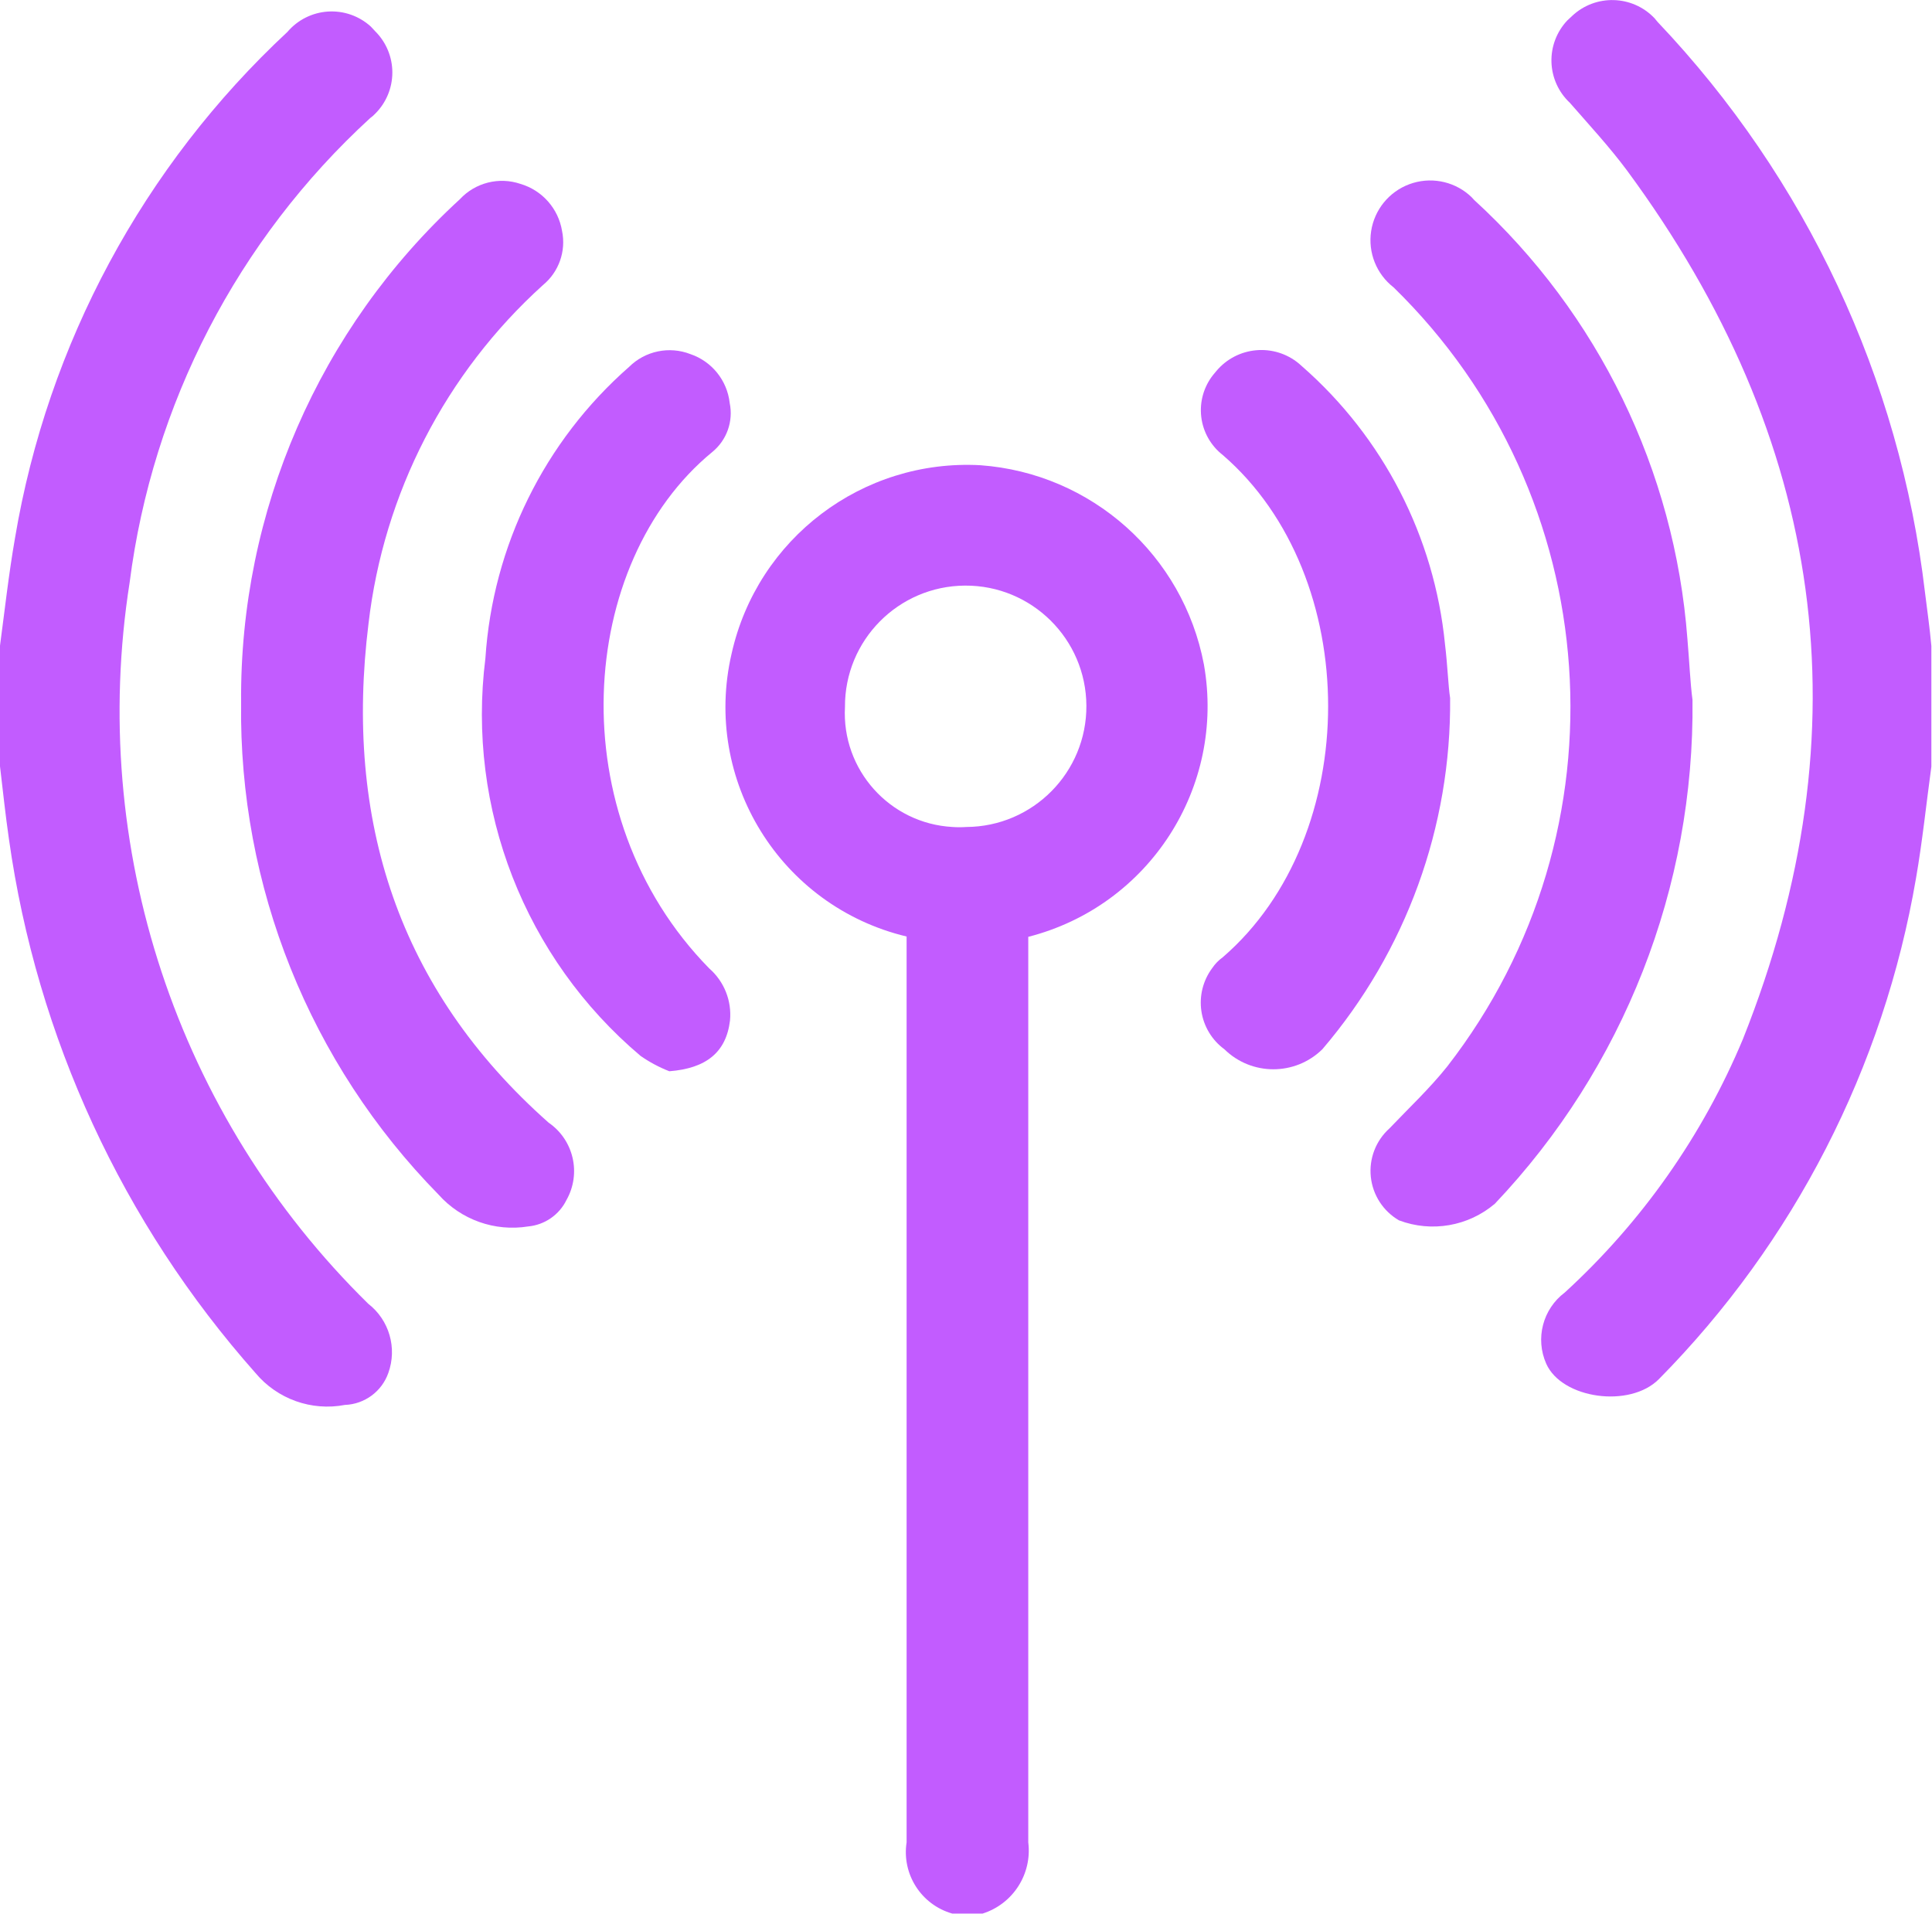
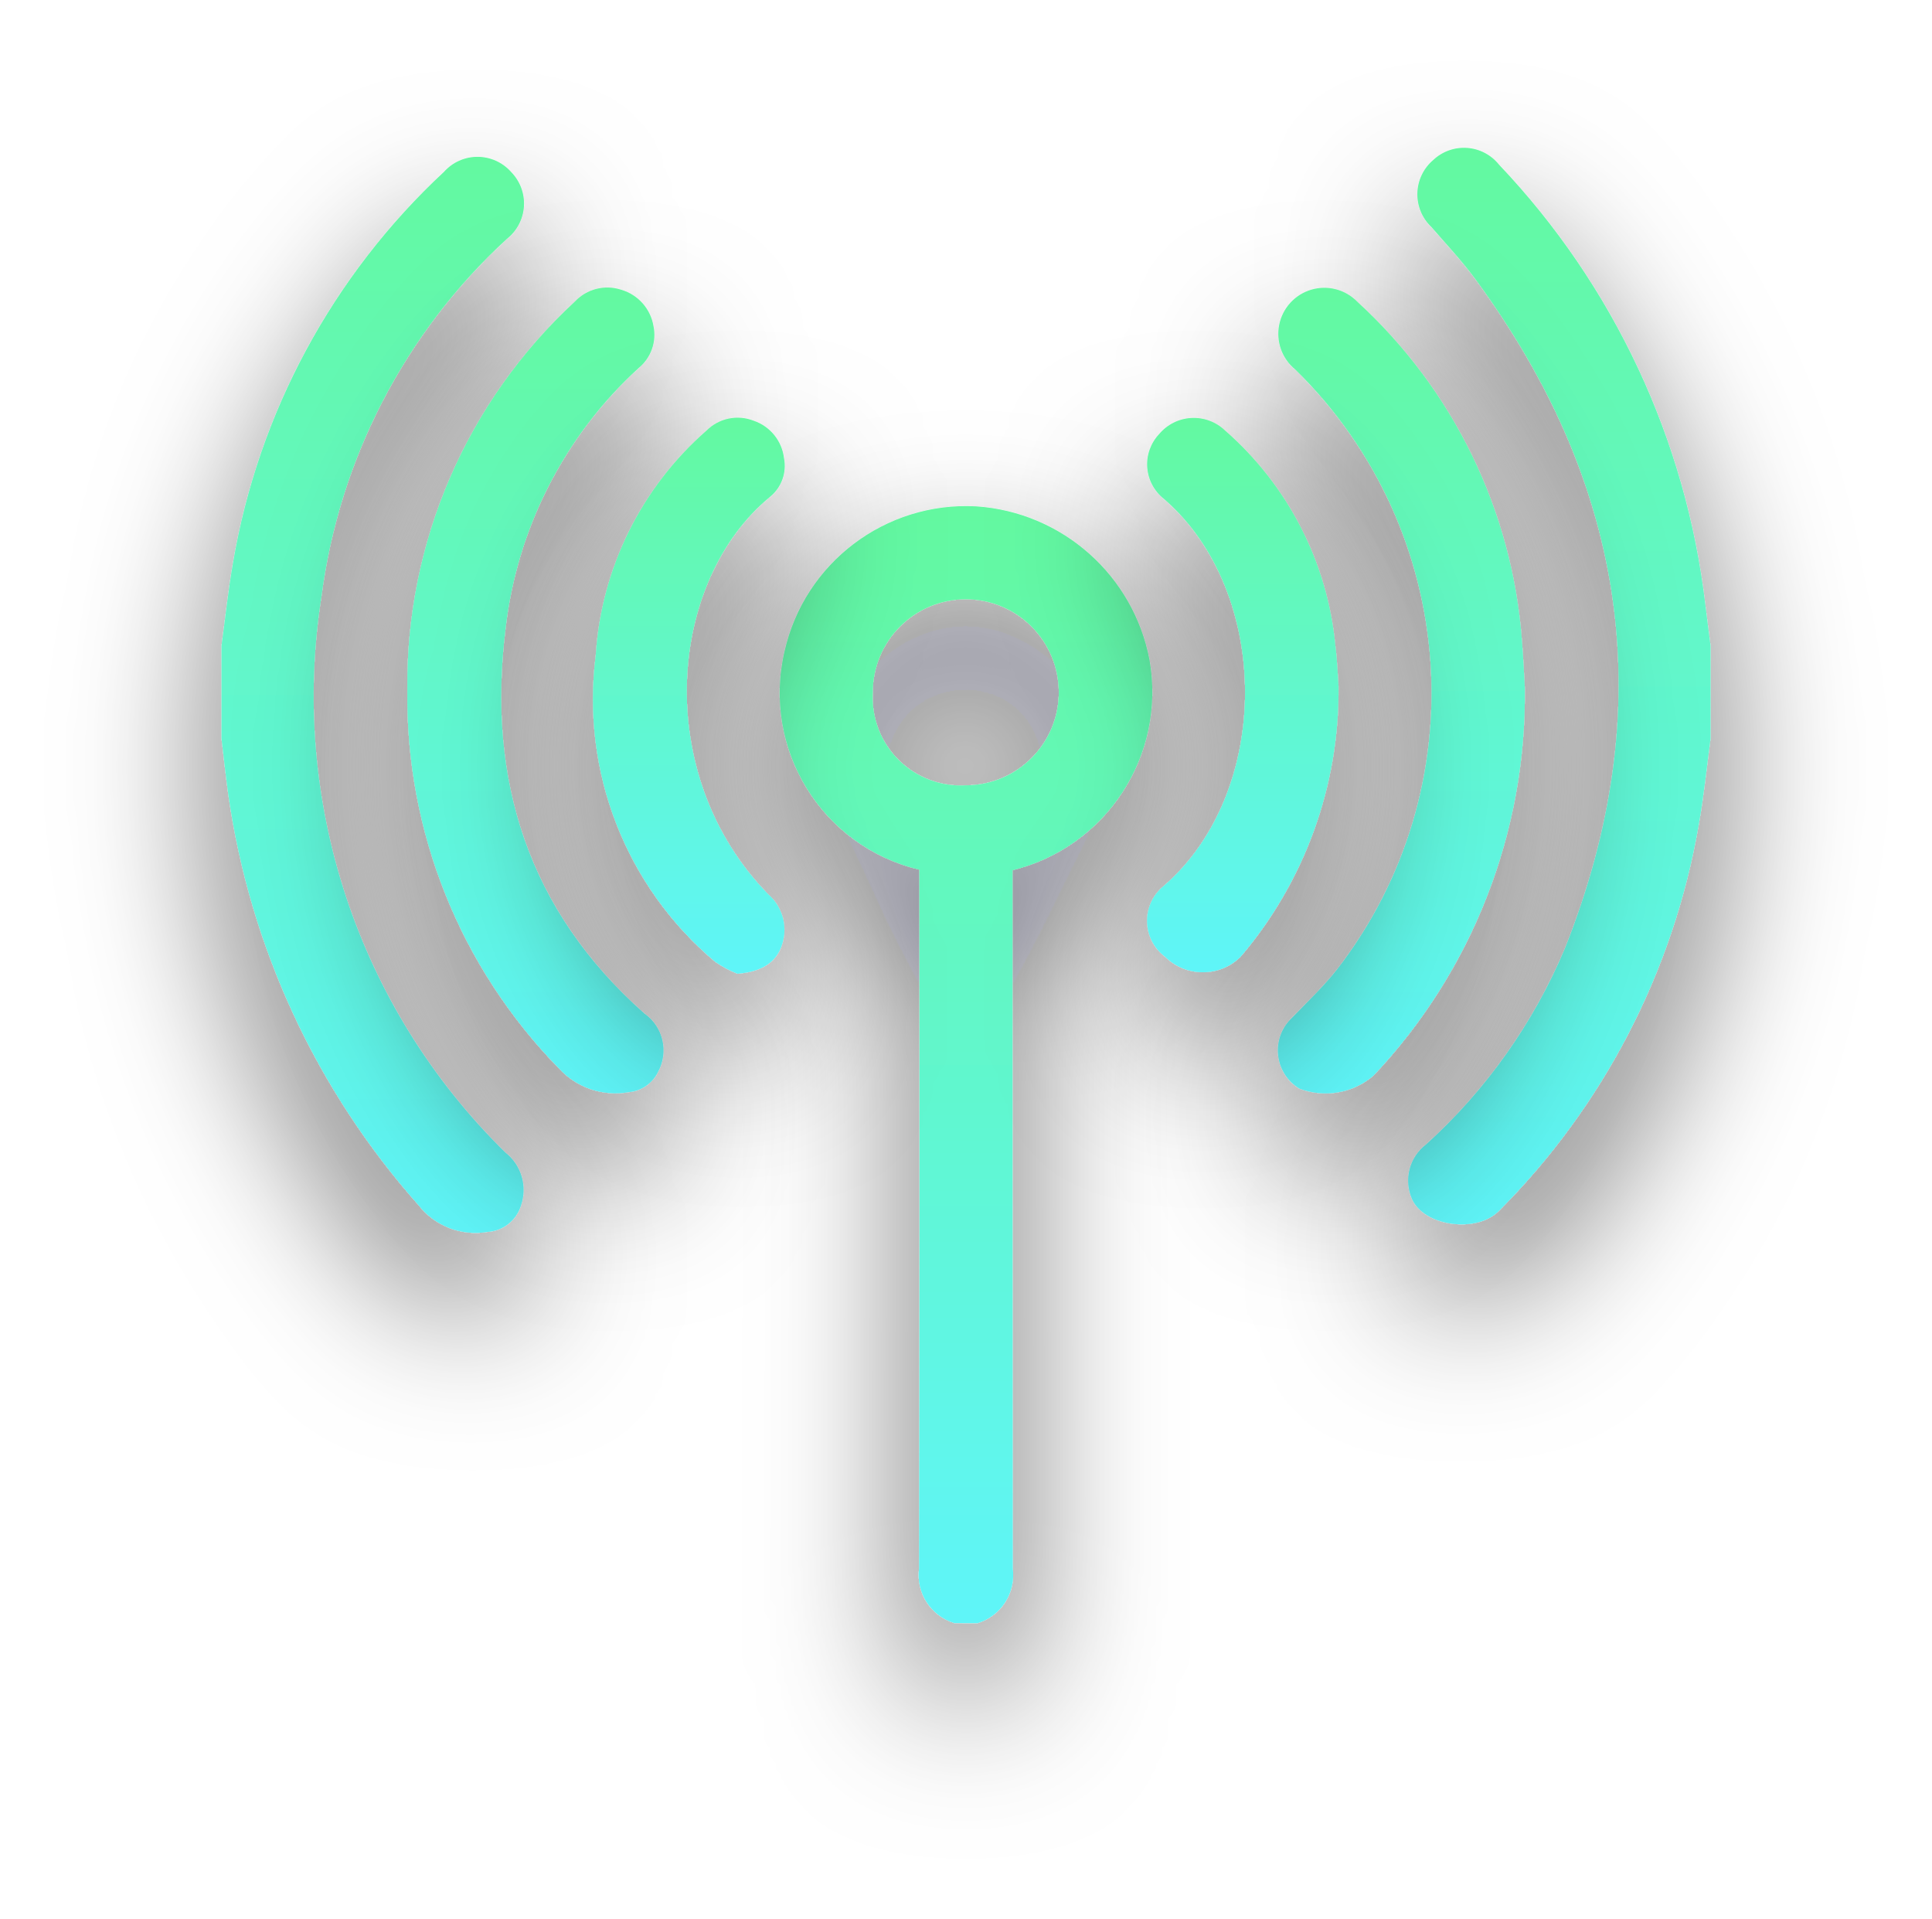
- <svg xmlns="http://www.w3.org/2000/svg" id="Layer_1" data-name="Layer 1" viewBox="0 0 60.5 59.94">
+ <svg xmlns="http://www.w3.org/2000/svg" width="78.495" height="77.933" viewBox="0 0 78.495 77.933">
  <defs>
-     <style>.cls-1{fill:#c25cff;}</style>
+     <style>.a{fill:url(#a);}.b{filter:url(#t);}.c{filter:url(#q);}.d{filter:url(#n);}.e{filter:url(#k);}.f{filter:url(#h);}.g{filter:url(#e);}.h{filter:url(#b);}</style>
+     <linearGradient id="a" x1="0.5" x2="0.5" y2="1" gradientUnits="objectBoundingBox">
+       <stop offset="0" stop-color="#64f9a0" />
+       <stop offset="1" stop-color="#5ff5f9" />
+     </linearGradient>
+     <filter id="b" x="22.674" y="14.556" width="33.139" height="63.376" filterUnits="userSpaceOnUse">
+       <feOffset dy="3" input="SourceAlpha" />
+       <feGaussianBlur stdDeviation="3" result="c" />
+       <feFlood flood-color="#030312" flood-opacity="0.639" />
+       <feComposite operator="in" in2="c" />
+       <feComposite in="SourceGraphic" />
+     </filter>
+     <filter id="e" x="0" y="0.374" width="30.293" height="61.701" filterUnits="userSpaceOnUse">
+       <feOffset dy="3" input="SourceAlpha" />
+       <feGaussianBlur stdDeviation="3" result="f" />
+       <feFlood flood-color="#030312" flood-opacity="0.639" />
+       <feComposite operator="in" in2="f" />
+       <feComposite in="SourceGraphic" />
+     </filter>
+     <filter id="h" x="48.2" y="0" width="30.295" height="61.737" filterUnits="userSpaceOnUse">
+       <feOffset dy="3" input="SourceAlpha" />
+       <feGaussianBlur stdDeviation="3" result="i" />
+       <feFlood flood-color="#030312" flood-opacity="0.639" />
+       <feComposite operator="in" in2="i" />
+       <feComposite in="SourceGraphic" />
+     </filter>
+     <filter id="k" x="7.545" y="5.673" width="28.418" height="50.725" filterUnits="userSpaceOnUse">
+       <feOffset dy="3" input="SourceAlpha" />
+       <feGaussianBlur stdDeviation="3" result="l" />
+       <feFlood flood-color="#030312" flood-opacity="0.639" />
+       <feComposite operator="in" in2="l" />
+       <feComposite in="SourceGraphic" />
+     </filter>
+     <filter id="n" x="42.908" y="5.673" width="28.046" height="50.753" filterUnits="userSpaceOnUse">
+       <feOffset dy="3" input="SourceAlpha" />
+       <feGaussianBlur stdDeviation="3" result="o" />
+       <feFlood flood-color="#030312" flood-opacity="0.639" />
+       <feComposite operator="in" in2="o" />
+       <feComposite in="SourceGraphic" />
+     </filter>
+     <filter id="q" x="37.606" y="10.971" width="25.778" height="40.519" filterUnits="userSpaceOnUse">
+       <feOffset dy="3" input="SourceAlpha" />
+       <feGaussianBlur stdDeviation="3" result="r" />
+       <feFlood flood-color="#030312" flood-opacity="0.639" />
+       <feComposite operator="in" in2="r" />
+       <feComposite in="SourceGraphic" />
+     </filter>
+     <filter id="t" x="15.133" y="10.966" width="25.74" height="40.591" filterUnits="userSpaceOnUse">
+       <feOffset dy="3" input="SourceAlpha" />
+       <feGaussianBlur stdDeviation="3" result="u" />
+       <feFlood flood-color="#030312" flood-opacity="0.639" />
+       <feComposite operator="in" in2="u" />
+       <feComposite in="SourceGraphic" />
+     </filter>
  </defs>
-   <path class="cls-1" d="M37.7,20.81a7.69,7.69,0,0,0-7-6.24,7.56,7.56,0,0,0-7.79,5.9,7.39,7.39,0,0,0,5.48,8.86v.56q0,13.9,0,27.81a2,2,0,0,0,1.43,2.23h.95a2.07,2.07,0,0,0,1.43-2.23q0-13.85,0-27.7v-.66A7.46,7.46,0,0,0,37.7,20.81ZM30.26,25.9h0a3.09,3.09,0,0,1-.43,0,3.57,3.57,0,0,1-3.37-3.76,3.78,3.78,0,1,1,3.8,3.76Z" />
-   <path class="cls-1" d="M4.06,18.24A23.83,23.83,0,0,1,11.59,3.7a1.07,1.07,0,0,0,.16-.14,1.82,1.82,0,0,0,0-2.58L11.61.83A1.82,1.82,0,0,0,9,1,28,28,0,0,0,.47,16.85C.27,18,.15,19.1,0,20.22V24c.09.76.17,1.52.28,2.28A31.91,31.91,0,0,0,8,43,2.93,2.93,0,0,0,10.8,44a1.5,1.5,0,0,0,1.36-1,1.92,1.92,0,0,0-.63-2.17A26,26,0,0,1,4.06,18.24Z" />
-   <path class="cls-1" d="M60.28,18.55A31.25,31.25,0,0,0,51.91.69l-.1-.12A1.83,1.83,0,0,0,49.23.5l-.15.14a1.82,1.82,0,0,0,.08,2.58c.61.7,1.24,1.38,1.79,2.12,6.19,8.4,7.5,17.48,3.63,27.2A22.53,22.53,0,0,1,49,40.48a1.85,1.85,0,0,0-.58,2.23c.49,1.1,2.62,1.4,3.53.48A29.36,29.36,0,0,0,60,27.5c.2-1.15.32-2.32.48-3.49V20.23C60.43,19.67,60.35,19.11,60.28,18.55Z" />
-   <path class="cls-1" d="M17.18,35.16c-4.72-4.18-6.4-9.49-5.64-15.63A16.93,16.93,0,0,1,17,8.93a1.74,1.74,0,0,0,.6-1.7,1.85,1.85,0,0,0-1.3-1.47,1.8,1.8,0,0,0-1.9.48A21.17,21.17,0,0,0,7.55,22a21.59,21.59,0,0,0,6.18,15.41,3.1,3.1,0,0,0,2.81,1,1.49,1.49,0,0,0,1.2-.83A1.84,1.84,0,0,0,17.18,35.16Z" />
-   <path class="cls-1" d="M52.84,20A20.75,20.75,0,0,0,46.16,6.26,1.29,1.29,0,0,0,46,6.1,1.87,1.87,0,1,0,43.64,9,18.36,18.36,0,0,1,45.32,33.4c-.55.69-1.2,1.3-1.81,1.94a1.79,1.79,0,0,0,.3,2.88,3,3,0,0,0,3-.52A22.55,22.55,0,0,0,53,21.92C52.93,21.4,52.9,20.69,52.84,20Z" />
-   <path class="cls-1" d="M45.25,20.18a13.3,13.3,0,0,0-4.48-8.71l-.09-.08a1.84,1.84,0,0,0-2.59.23l-.1.12a1.78,1.78,0,0,0,.3,2.51c4.4,3.8,4.4,11.93,0,15.73a1.33,1.33,0,0,0-.33.34,1.81,1.81,0,0,0,.38,2.54,2.19,2.19,0,0,0,3.07,0,16.68,16.68,0,0,0,4-11C45.35,21.48,45.33,20.83,45.25,20.18Z" />
-   <path class="cls-1" d="M22.3,14.16a1.57,1.57,0,0,0,.55-1.54,1.83,1.83,0,0,0-1.23-1.53,1.8,1.8,0,0,0-1.92.4,13.29,13.29,0,0,0-4.5,9.13,14,14,0,0,0,4.86,12.45,4.32,4.32,0,0,0,.9.48c1.15-.09,1.78-.59,1.9-1.59a1.92,1.92,0,0,0-.65-1.63C17.49,25.52,18.09,17.62,22.3,14.16Z" />
+   <g transform="translate(-787.119 -1904.077)">
+     <g class="h" transform="matrix(1, 0, 0, 1, 787.12, 1904.08)">
+       <path class="a" d="M199,168.585a2.045,2.045,0,0,1-1.428-2.23q.03-13.906.011-27.812v-.566a7.382,7.382,0,0,1-5.482-8.859,7.568,7.568,0,0,1,7.786-5.9,7.693,7.693,0,0,1,7.047,6.246,7.465,7.465,0,0,1-5.57,8.536v.664q0,13.847.011,27.694a2.046,2.046,0,0,1-1.428,2.23Zm.488-34.033a3.78,3.78,0,1,0-3.8-3.763A3.573,3.573,0,0,0,199.489,134.551Z" transform="translate(-160.23 -102.65)" />
+     </g>
+     <g class="g" transform="matrix(1, 0, 0, 1, 787.12, 1904.08)">
+       <path class="a" d="M0,23.035c.154-1.126.272-2.259.469-3.377A28.106,28.106,0,0,1,9.035,3.79a1.825,1.825,0,0,1,2.727,0,1.828,1.828,0,0,1-.169,2.722A23.857,23.857,0,0,0,4.057,21.053a25.967,25.967,0,0,0,7.471,22.574,1.928,1.928,0,0,1,.632,2.173A1.524,1.524,0,0,1,10.8,46.855a2.934,2.934,0,0,1-2.794-1.087A31.948,31.948,0,0,1,.276,29.087C.17,28.332.092,27.573,0,26.816Z" transform="translate(9 3.19)" />
+     </g>
+     <g class="f" transform="matrix(1, 0, 0, 1, 787.12, 1904.08)">
+       <path class="a" d="M420.235,24.022c-.157,1.165-.272,2.337-.48,3.493A29.259,29.259,0,0,1,411.637,43.2c-.912.925-3.039.62-3.529-.479a1.847,1.847,0,0,1,.58-2.227,22.514,22.514,0,0,0,5.627-7.94c3.876-9.725,2.562-18.8-3.626-27.2-.547-.743-1.184-1.421-1.79-2.12a1.83,1.83,0,0,1,.07-2.727A1.823,1.823,0,0,1,411.646.7a31.223,31.223,0,0,1,8.376,17.857c.067.561.143,1.122.214,1.684Z" transform="translate(-350.74 5.99)" />
+     </g>
+     <g class="e" transform="matrix(1, 0, 0, 1, 787.12, 1904.08)">
+       <path class="a" d="M63.86,64.359a21.166,21.166,0,0,1,6.8-15.755,1.809,1.809,0,0,1,1.9-.482,1.856,1.856,0,0,1,1.3,1.473,1.739,1.739,0,0,1-.6,1.7,16.931,16.931,0,0,0-5.413,10.6c-.76,6.138.92,11.448,5.645,15.63a1.823,1.823,0,0,1,.555,2.363,1.467,1.467,0,0,1-1.2.829,3.1,3.1,0,0,1-2.811-.95A21.587,21.587,0,0,1,63.86,64.359Z" transform="translate(-47.31 -36.35)" />
+     </g>
+     <g class="d" transform="matrix(1, 0, 0, 1, 787.12, 1904.08)">
+       <path class="a" d="M373.2,64.283a22.517,22.517,0,0,1-6.153,15.775,2.987,2.987,0,0,1-3,.526,1.811,1.811,0,0,1-.3-2.883c.614-.637,1.262-1.25,1.811-1.94a18.358,18.358,0,0,0-1.679-24.388,1.87,1.87,0,1,1,2.521-2.753,20.749,20.749,0,0,1,6.68,13.731C373.139,63.056,373.167,63.764,373.2,64.283Z" transform="translate(-311.25 -36.36)" />
+     </g>
+     <g class="c" transform="matrix(1, 0, 0, 1, 787.12, 1904.08)">
+       <path class="a" d="M326.051,103.757a16.674,16.674,0,0,1-3.976,10.994,2.175,2.175,0,0,1-3.063.008,1.818,1.818,0,0,1-.057-2.882c4.4-3.8,4.4-11.93,0-15.725a1.787,1.787,0,0,1-.194-2.628,1.836,1.836,0,0,1,2.681-.148,13.267,13.267,0,0,1,4.477,8.708C326,102.729,326.023,103.379,326.051,103.757Z" transform="translate(-271.67 -75.89)" />
+     </g>
+     <g class="b" transform="matrix(1, 0, 0, 1, 787.12, 1904.08)">
+       <path class="a" d="M133.9,115.415a4.656,4.656,0,0,1-.9-.483,13.936,13.936,0,0,1-4.856-12.451,13.252,13.252,0,0,1,4.5-9.132,1.785,1.785,0,0,1,1.915-.4,1.832,1.832,0,0,1,1.234,1.528,1.613,1.613,0,0,1-.549,1.547c-4.219,3.454-4.81,11.354-.093,16.166a1.921,1.921,0,0,1,.649,1.635C135.676,114.82,135.048,115.322,133.9,115.415Z" transform="translate(-103.94 -75.86)" />
+     </g>
+   </g>
</svg>
